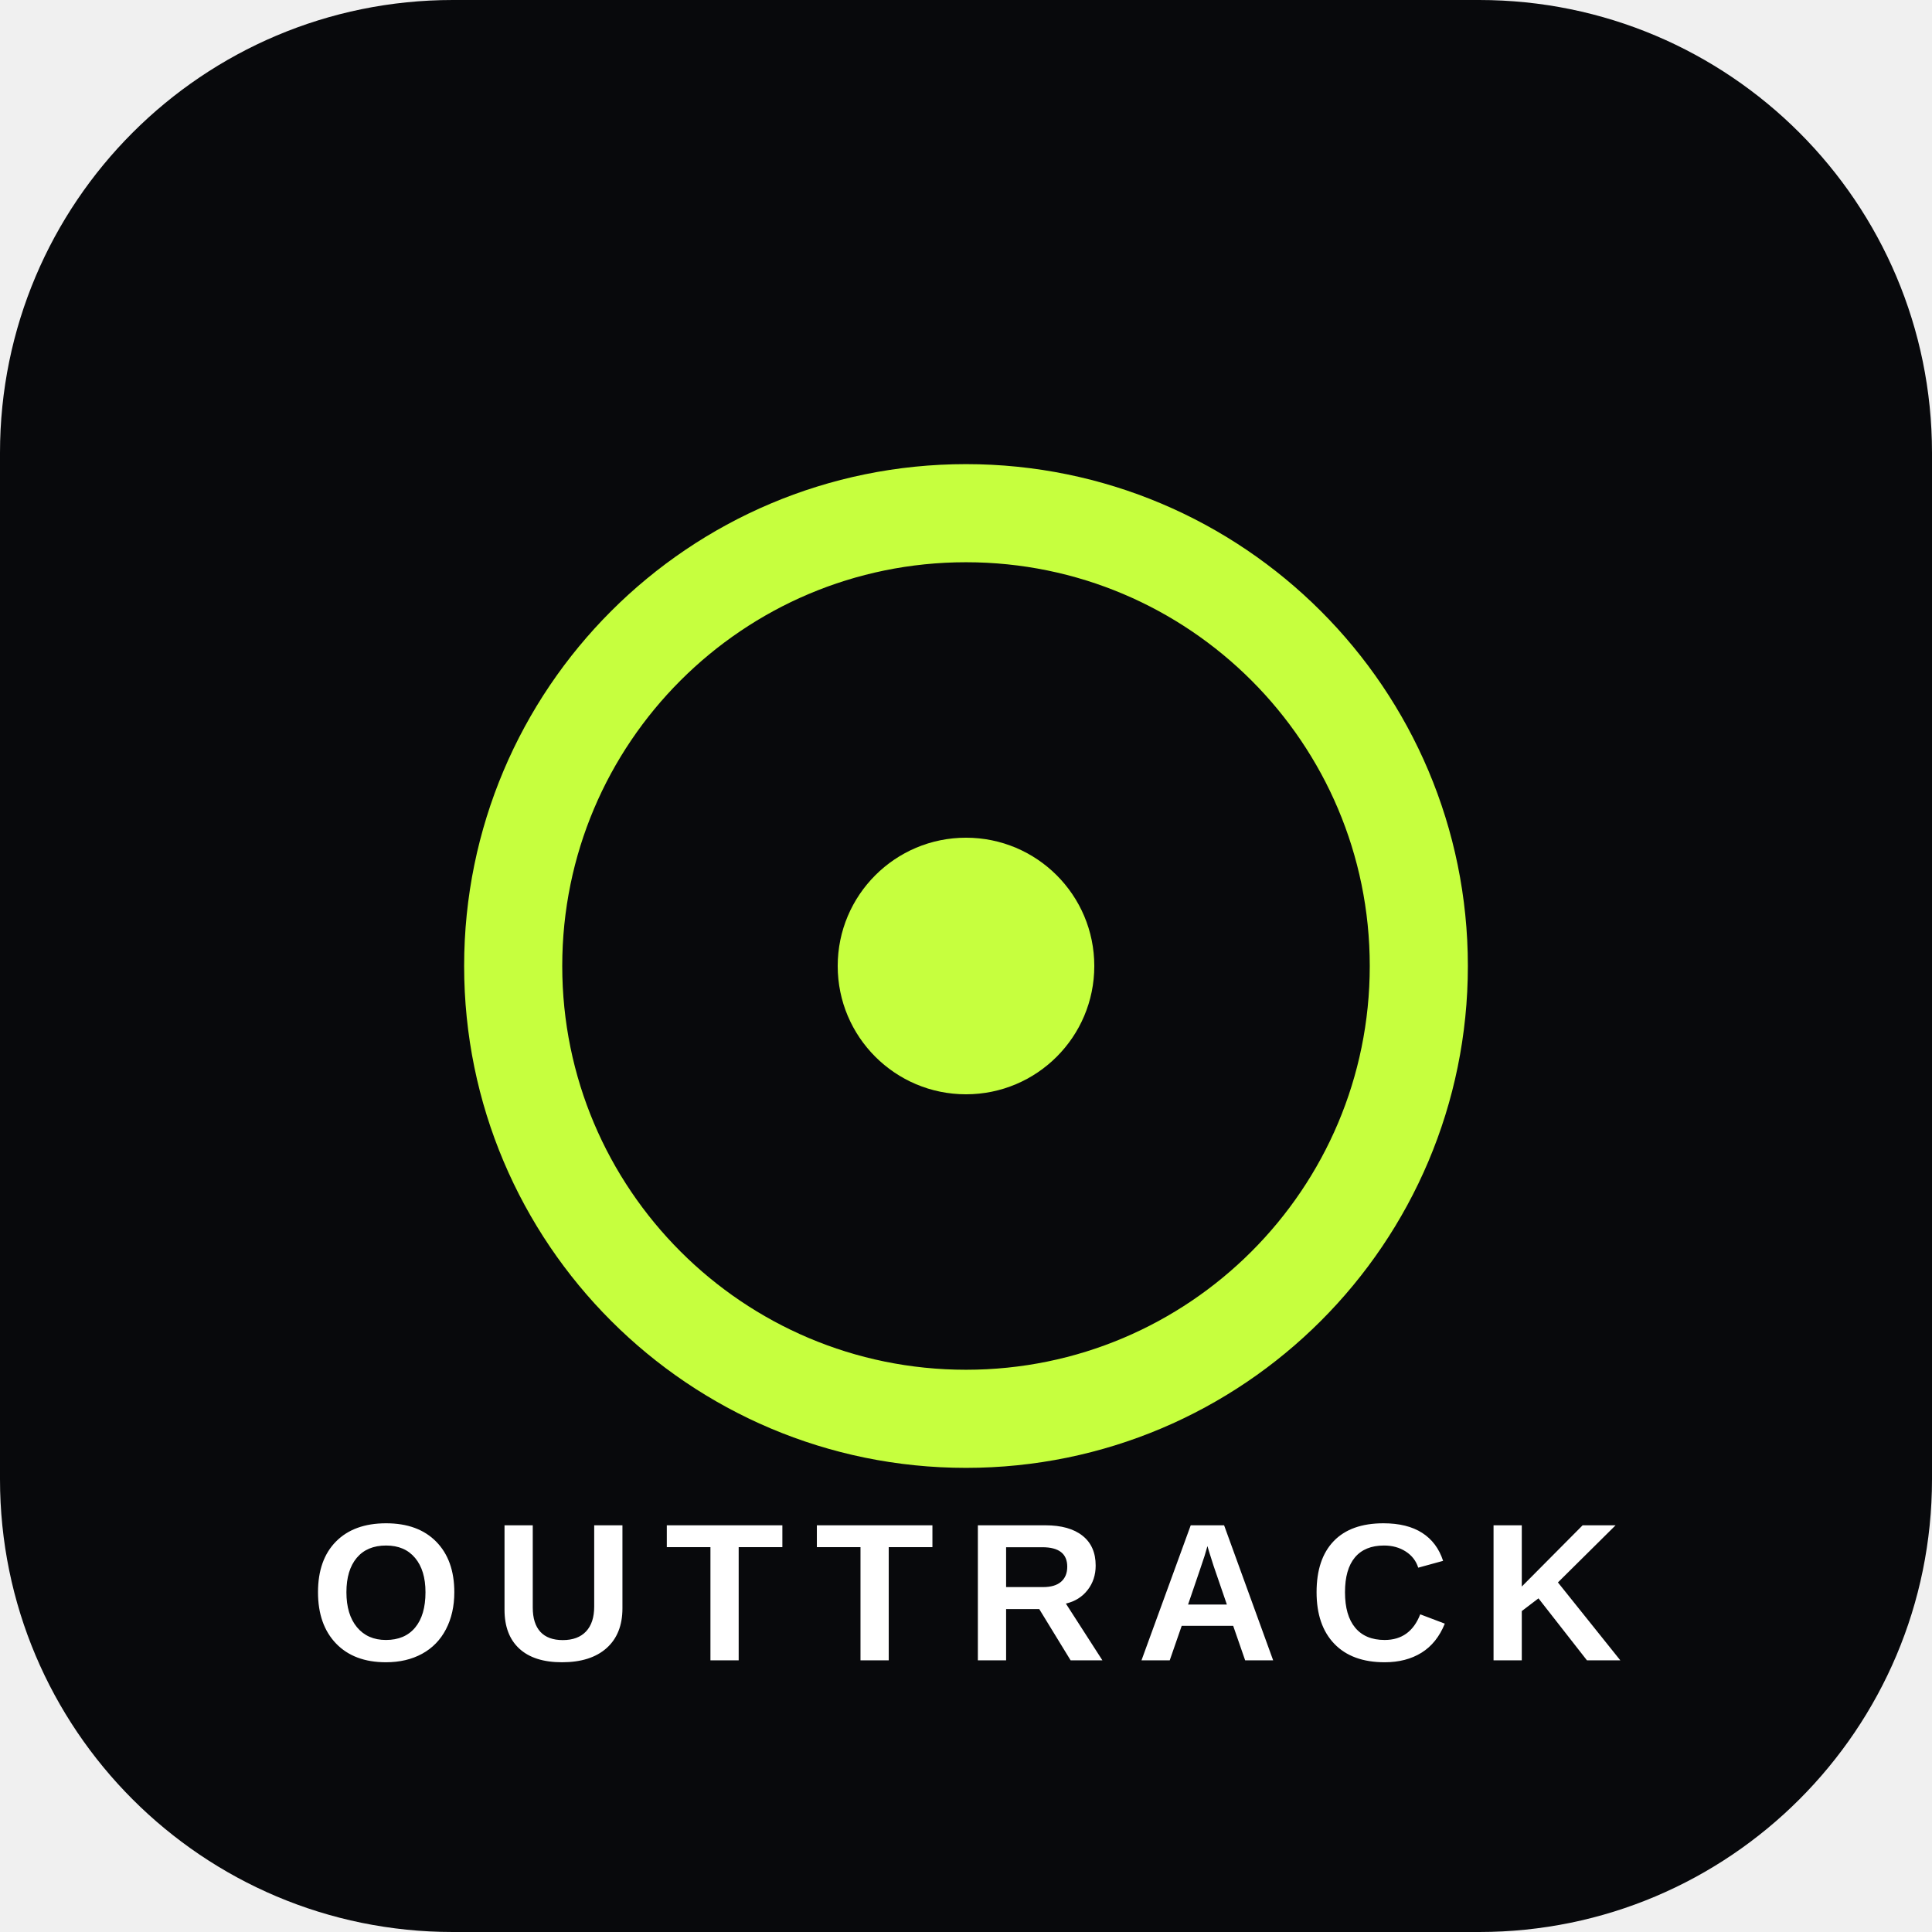
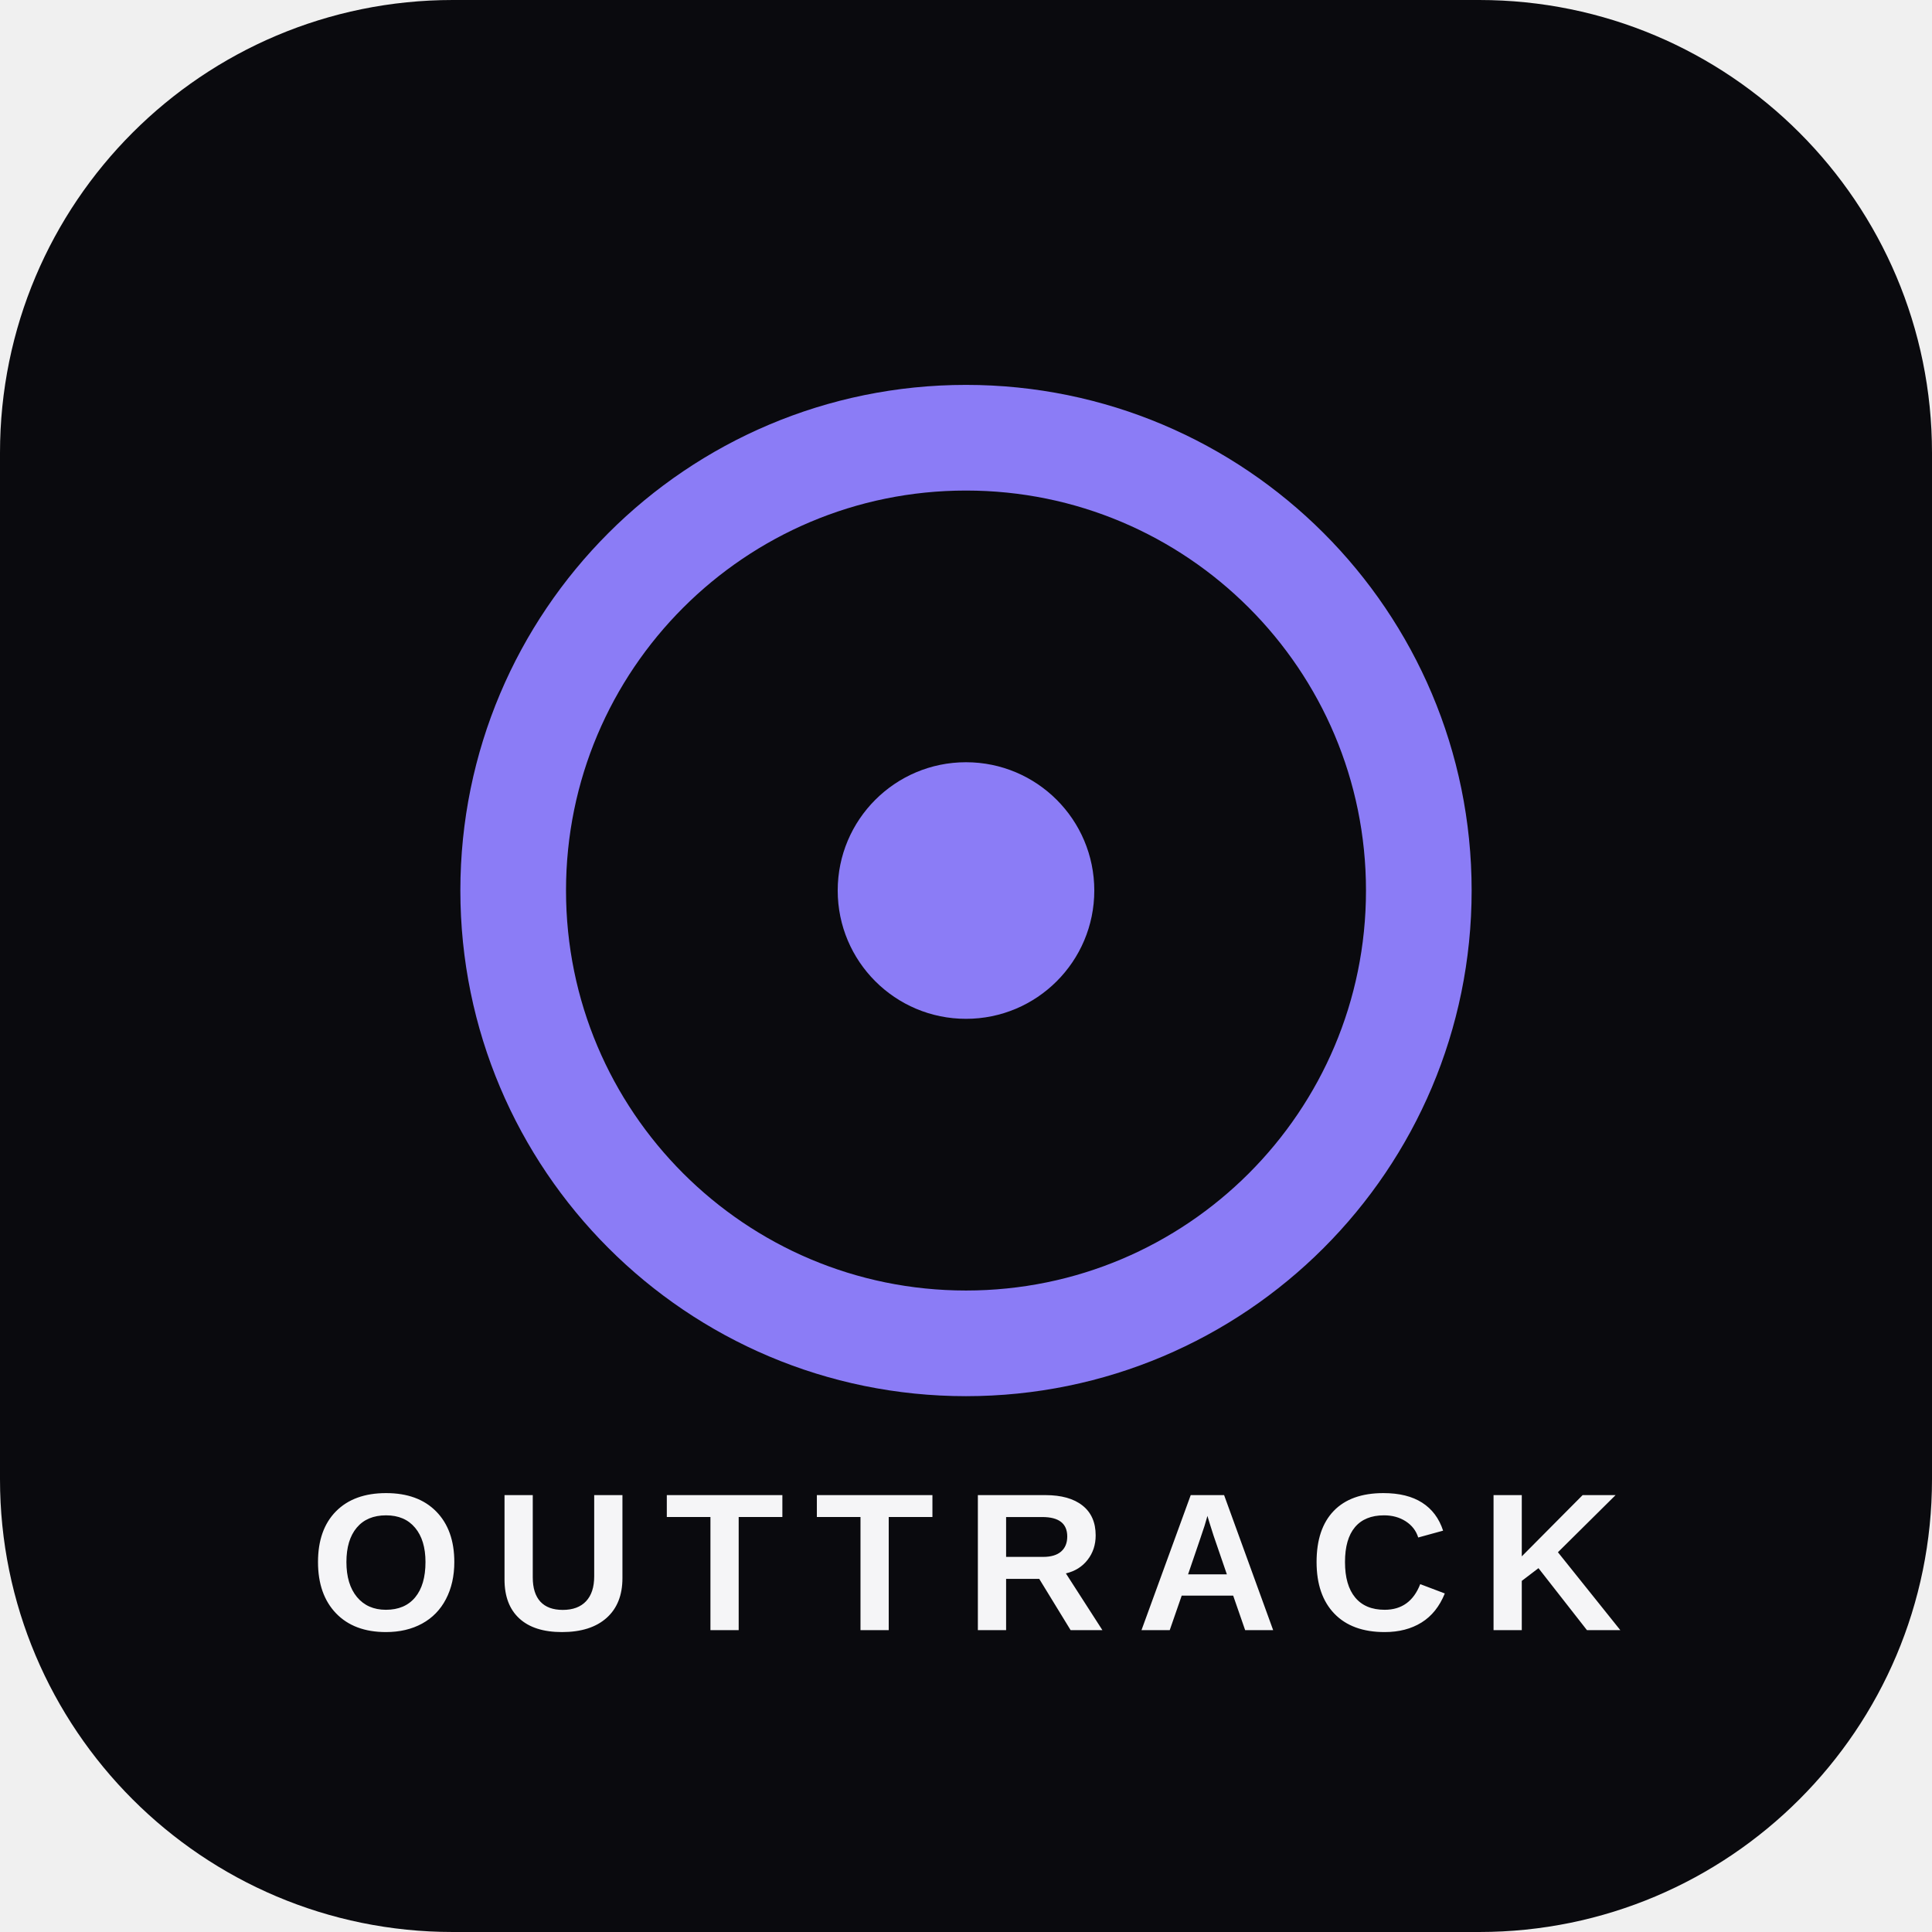
<svg xmlns="http://www.w3.org/2000/svg" viewBox="0 0 512 512">
-   <rect width="512" height="512" rx="120" fill="#08090c" />
-   <circle cx="256" cy="256" r="120" fill="none" stroke="#c6ff3e" stroke-width="26" />
-   <circle cx="256" cy="256" r="34" fill="#c6ff3e" />
-   <text x="256" y="440" text-anchor="middle" font-family="Arial,sans-serif" font-weight="900" font-size="52" letter-spacing="8" fill="#ffffff">OUTTRACK</text>
+   <rect width="512" height="512" rx="120" fill="#0a0a0e" />
+   <circle cx="256" cy="236" r="120" fill="none" stroke="#8b7cf6" stroke-width="28" />
+   <circle cx="256" cy="236" r="34" fill="#8b7cf6" />
+   <text x="256" y="432" text-anchor="middle" font-family="Arial,sans-serif" font-weight="900" font-size="52" letter-spacing="8" fill="#f5f5f7">OUTTRACK</text>
</svg>
